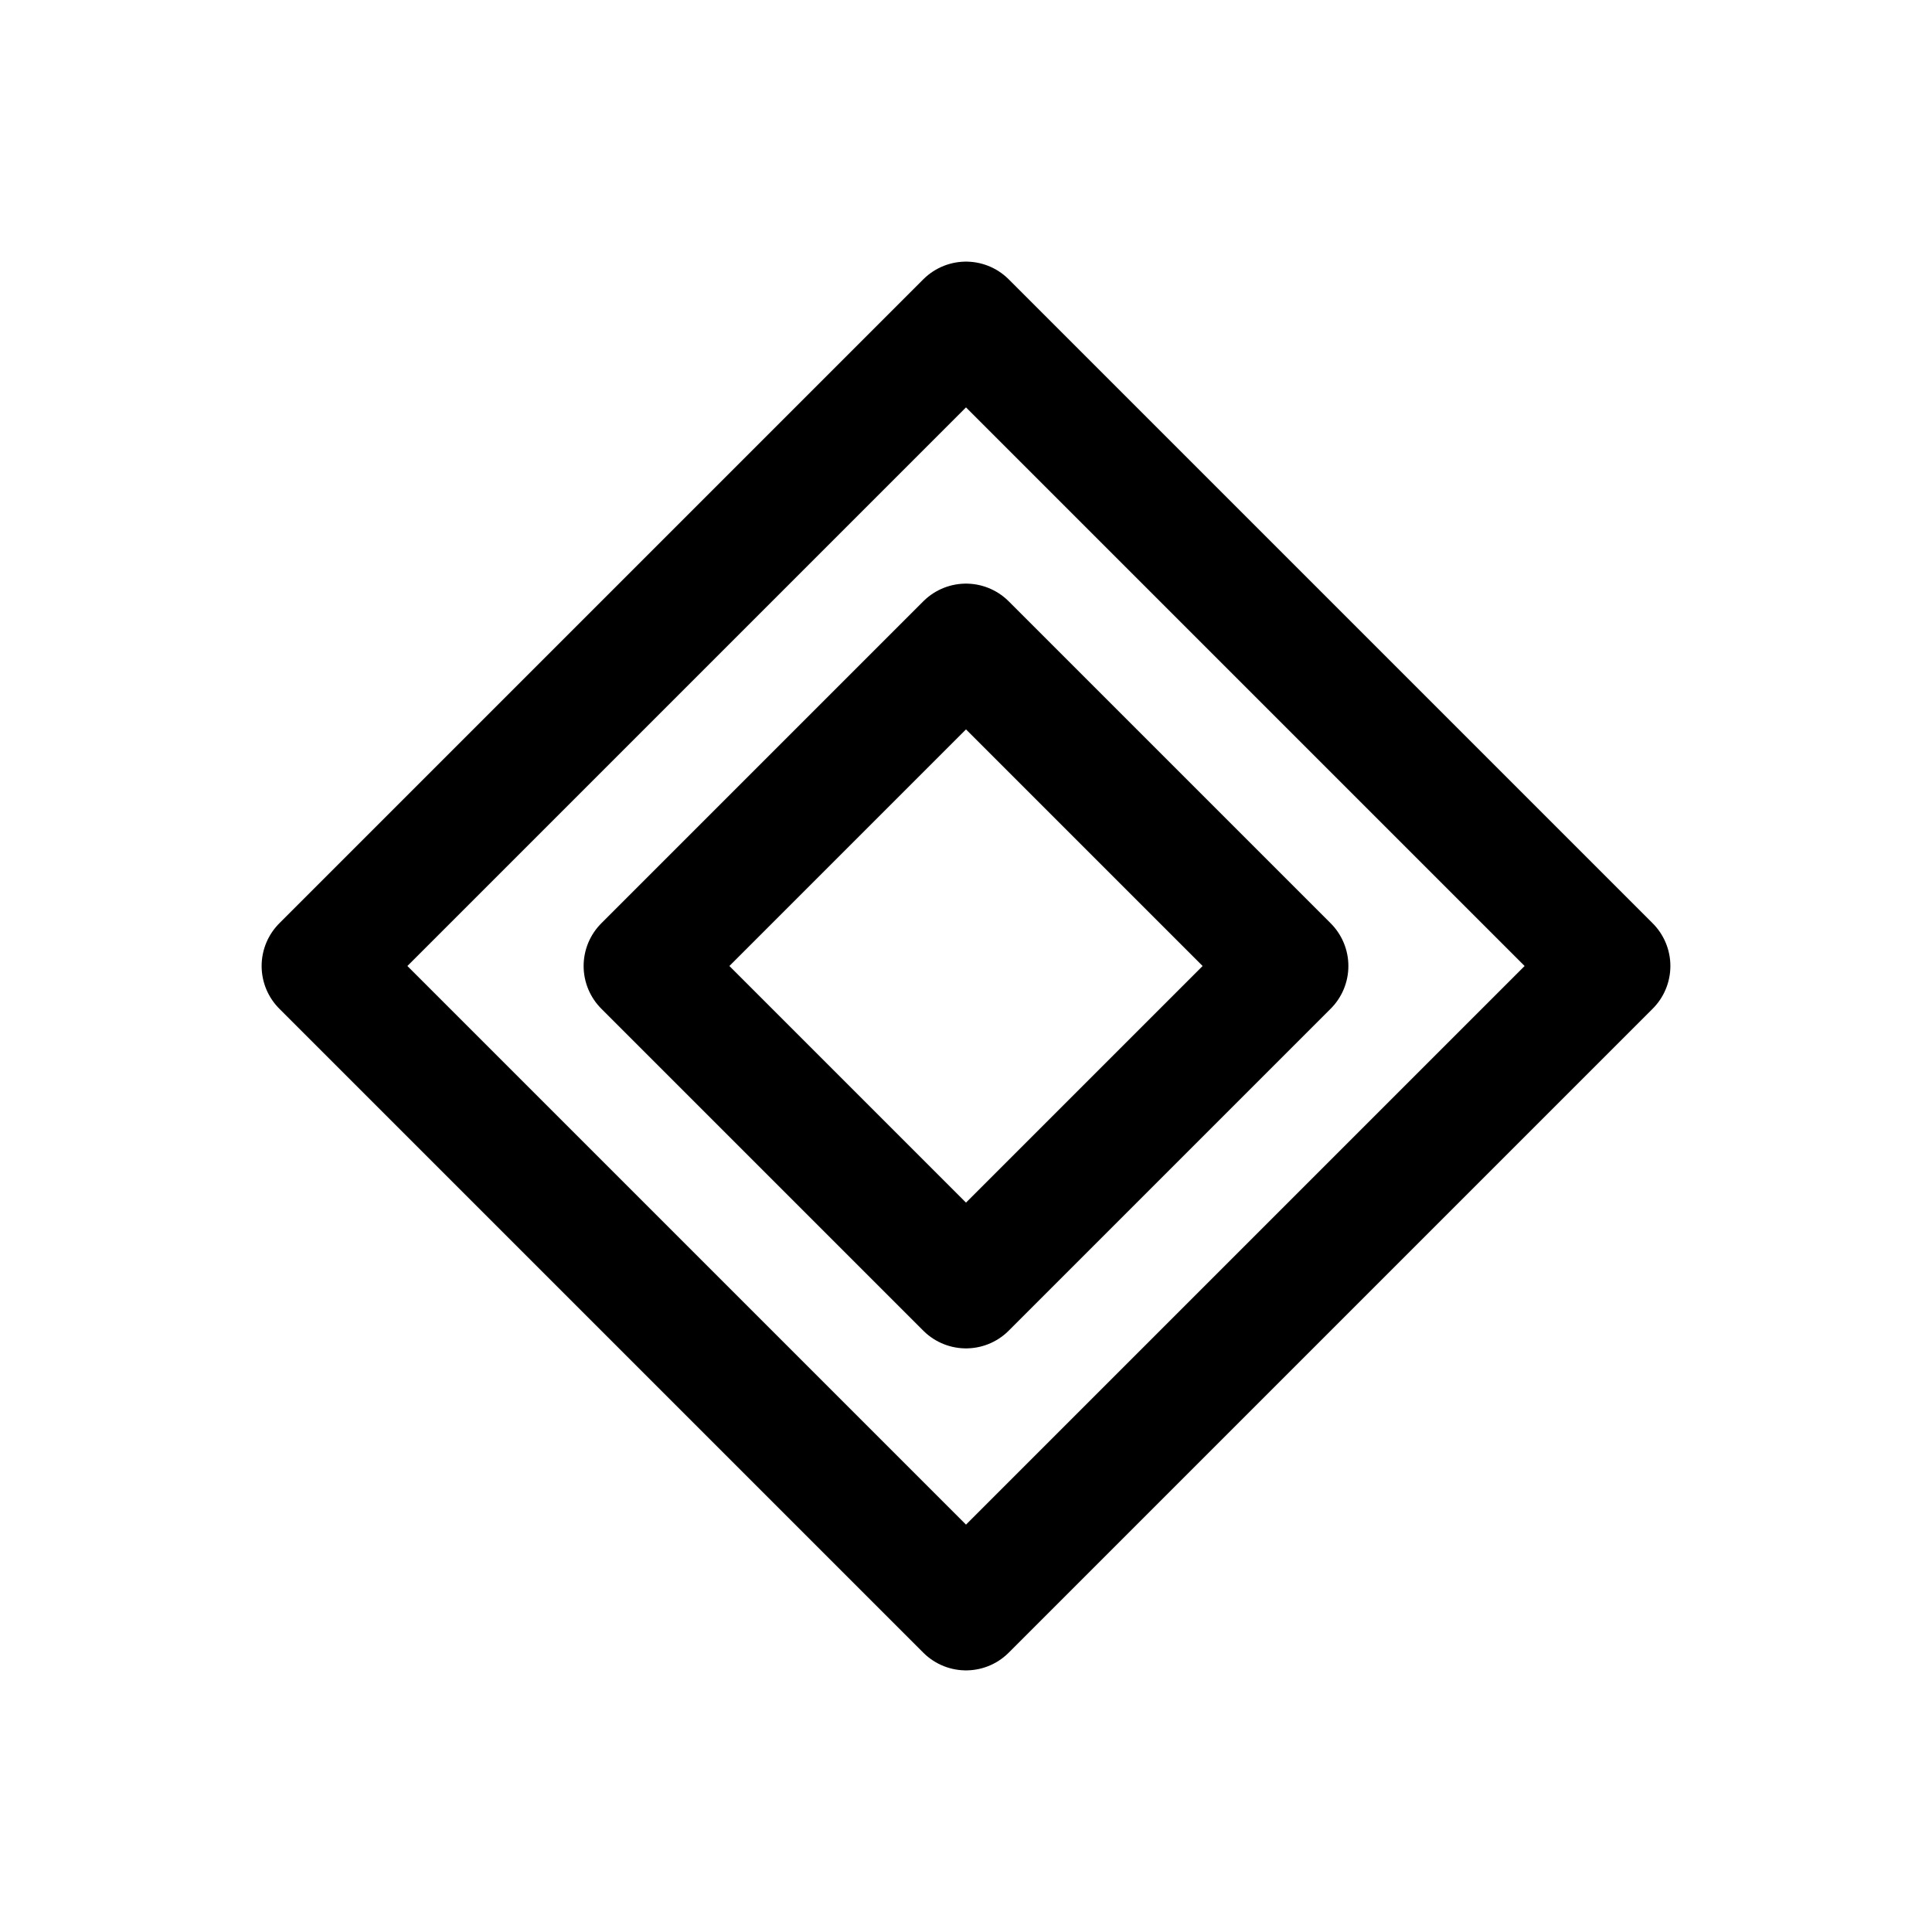
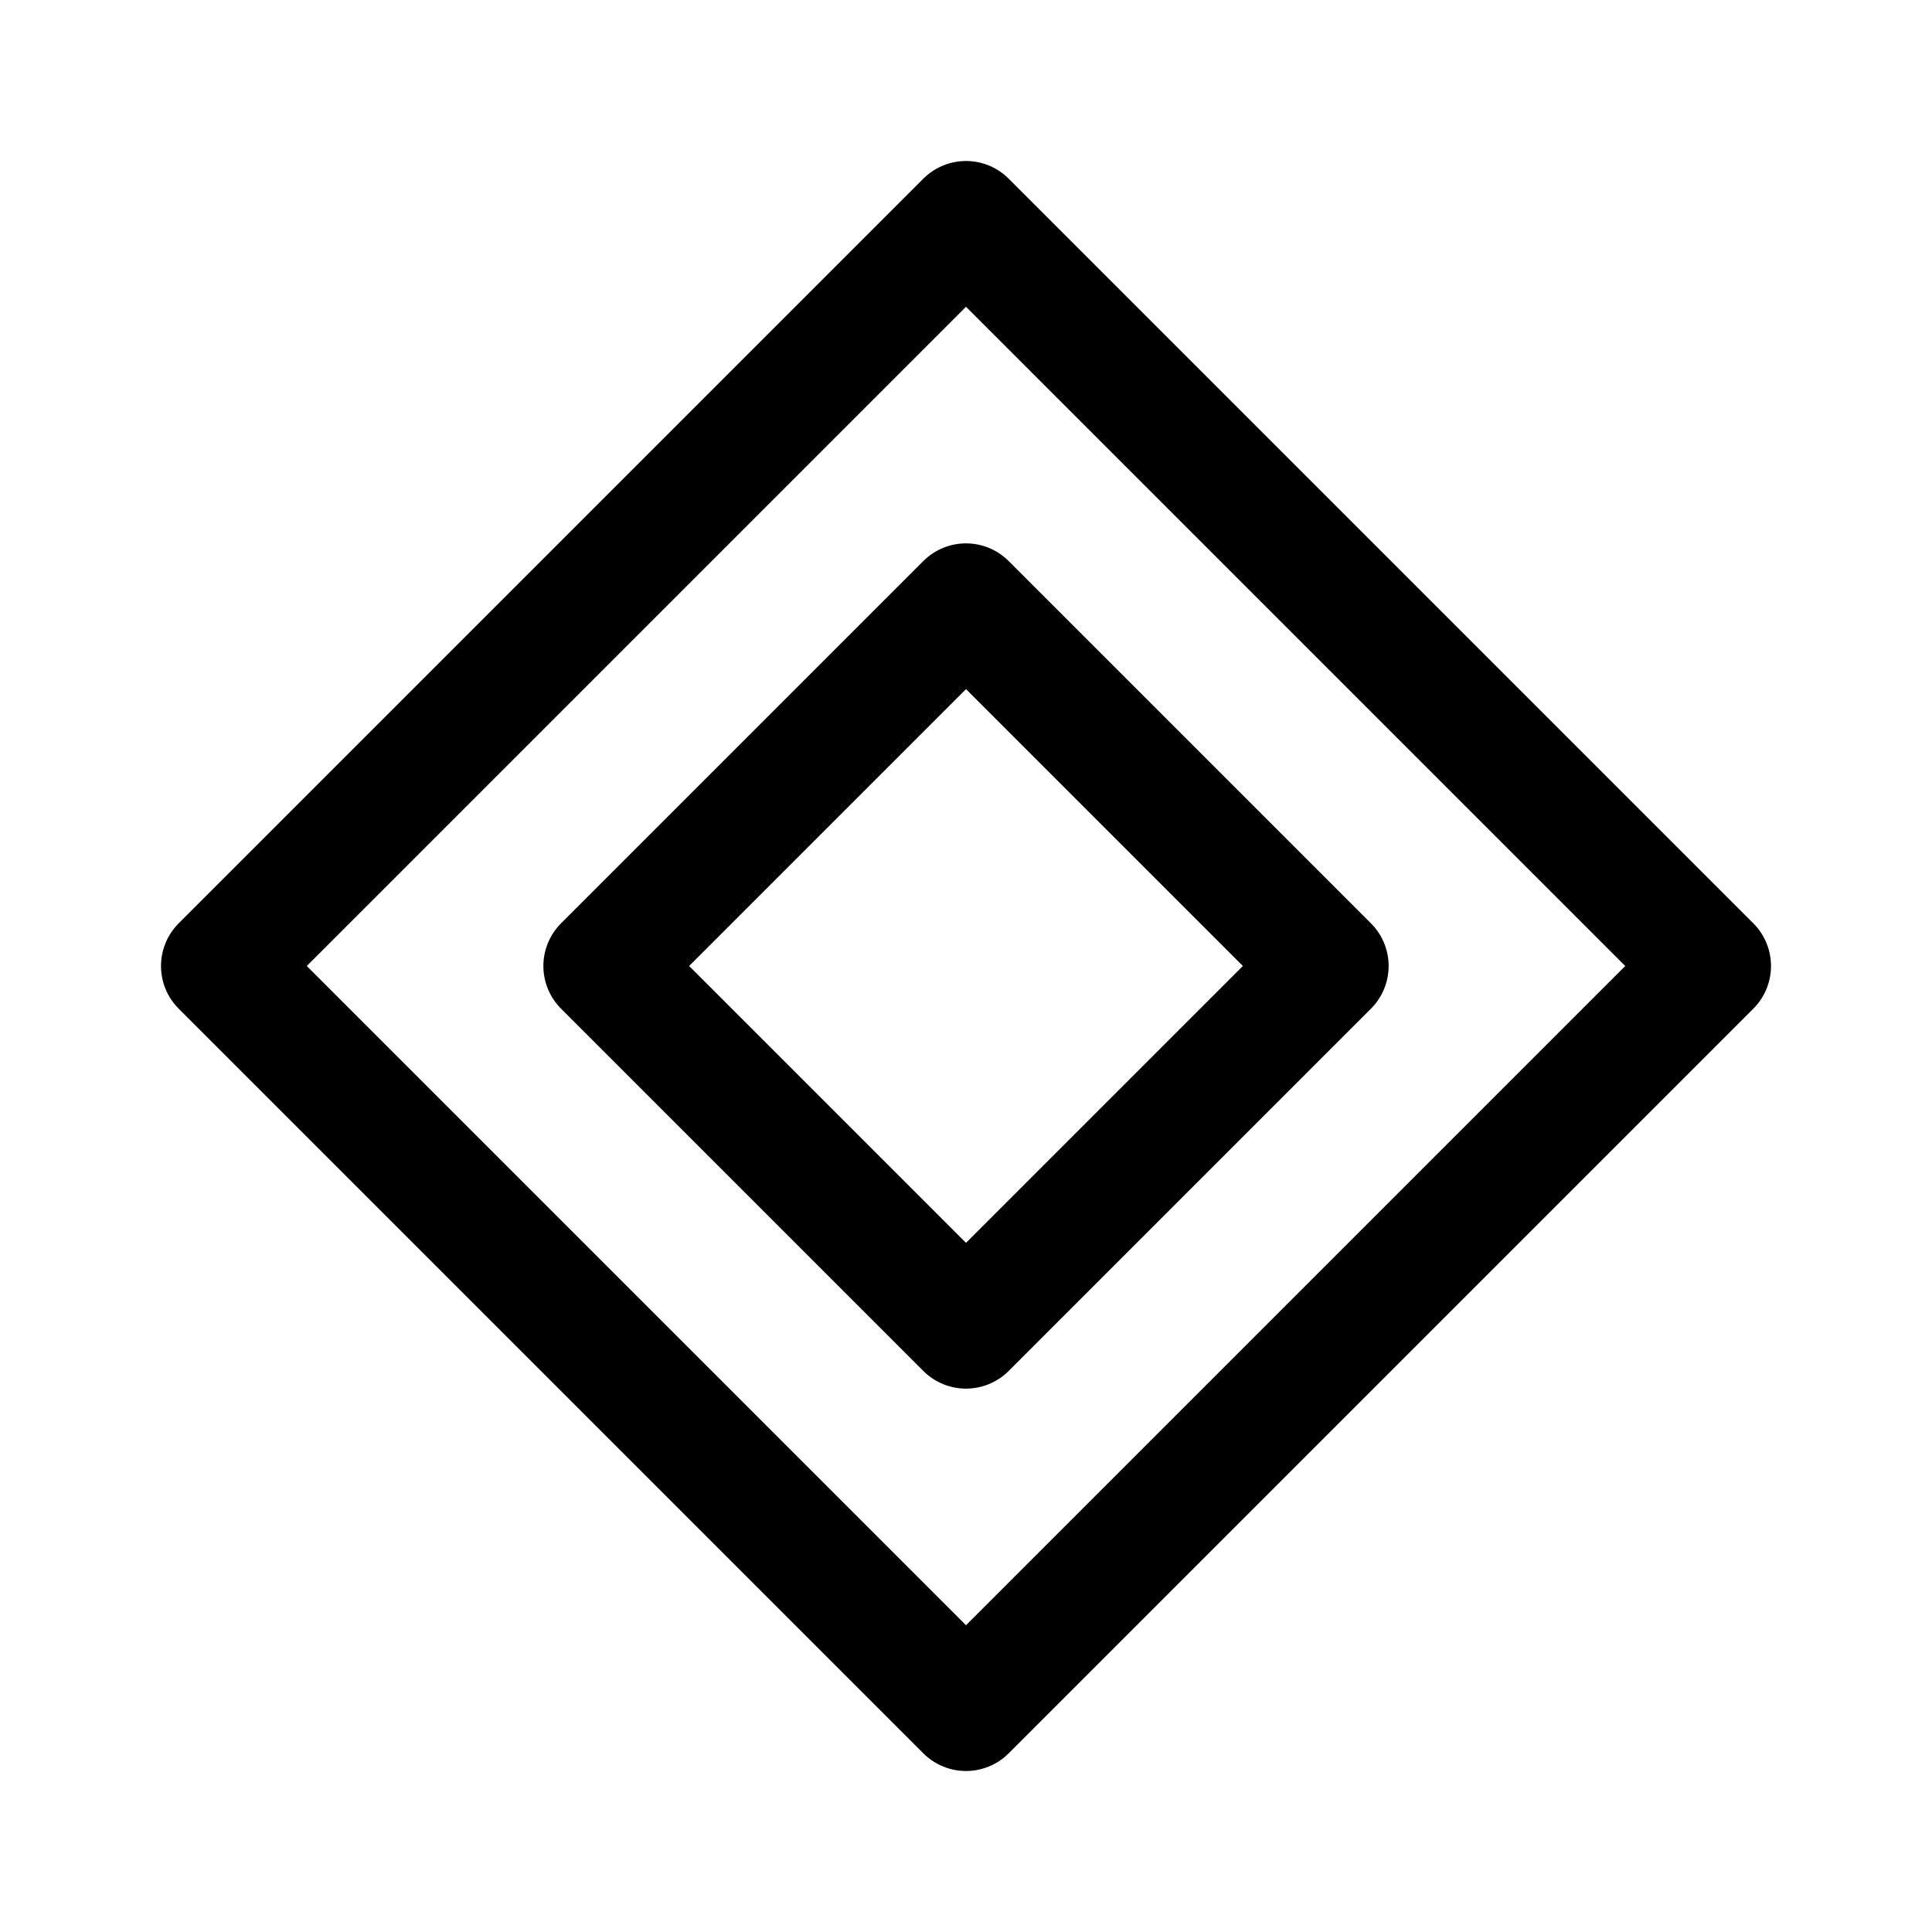
<svg xmlns="http://www.w3.org/2000/svg" viewBox="0 0 24 24" width="24" height="24" fill="none" stroke="currentColor" stroke-width="1.5" stroke-linecap="round" stroke-linejoin="round">
-   <path d="M12 4 L20 12 L12 20 L4 12 Z" />
-   <path d="M12 8 L16 12 L12 16 L8 12 Z" />
+   <path d="M12 2.75 L21.25 12 L12 21.25 L2.75 12 Z" />
+   <path d="M12 7.5 L16.5 12 L12 16.5 L7.5 12 Z" />
</svg>
